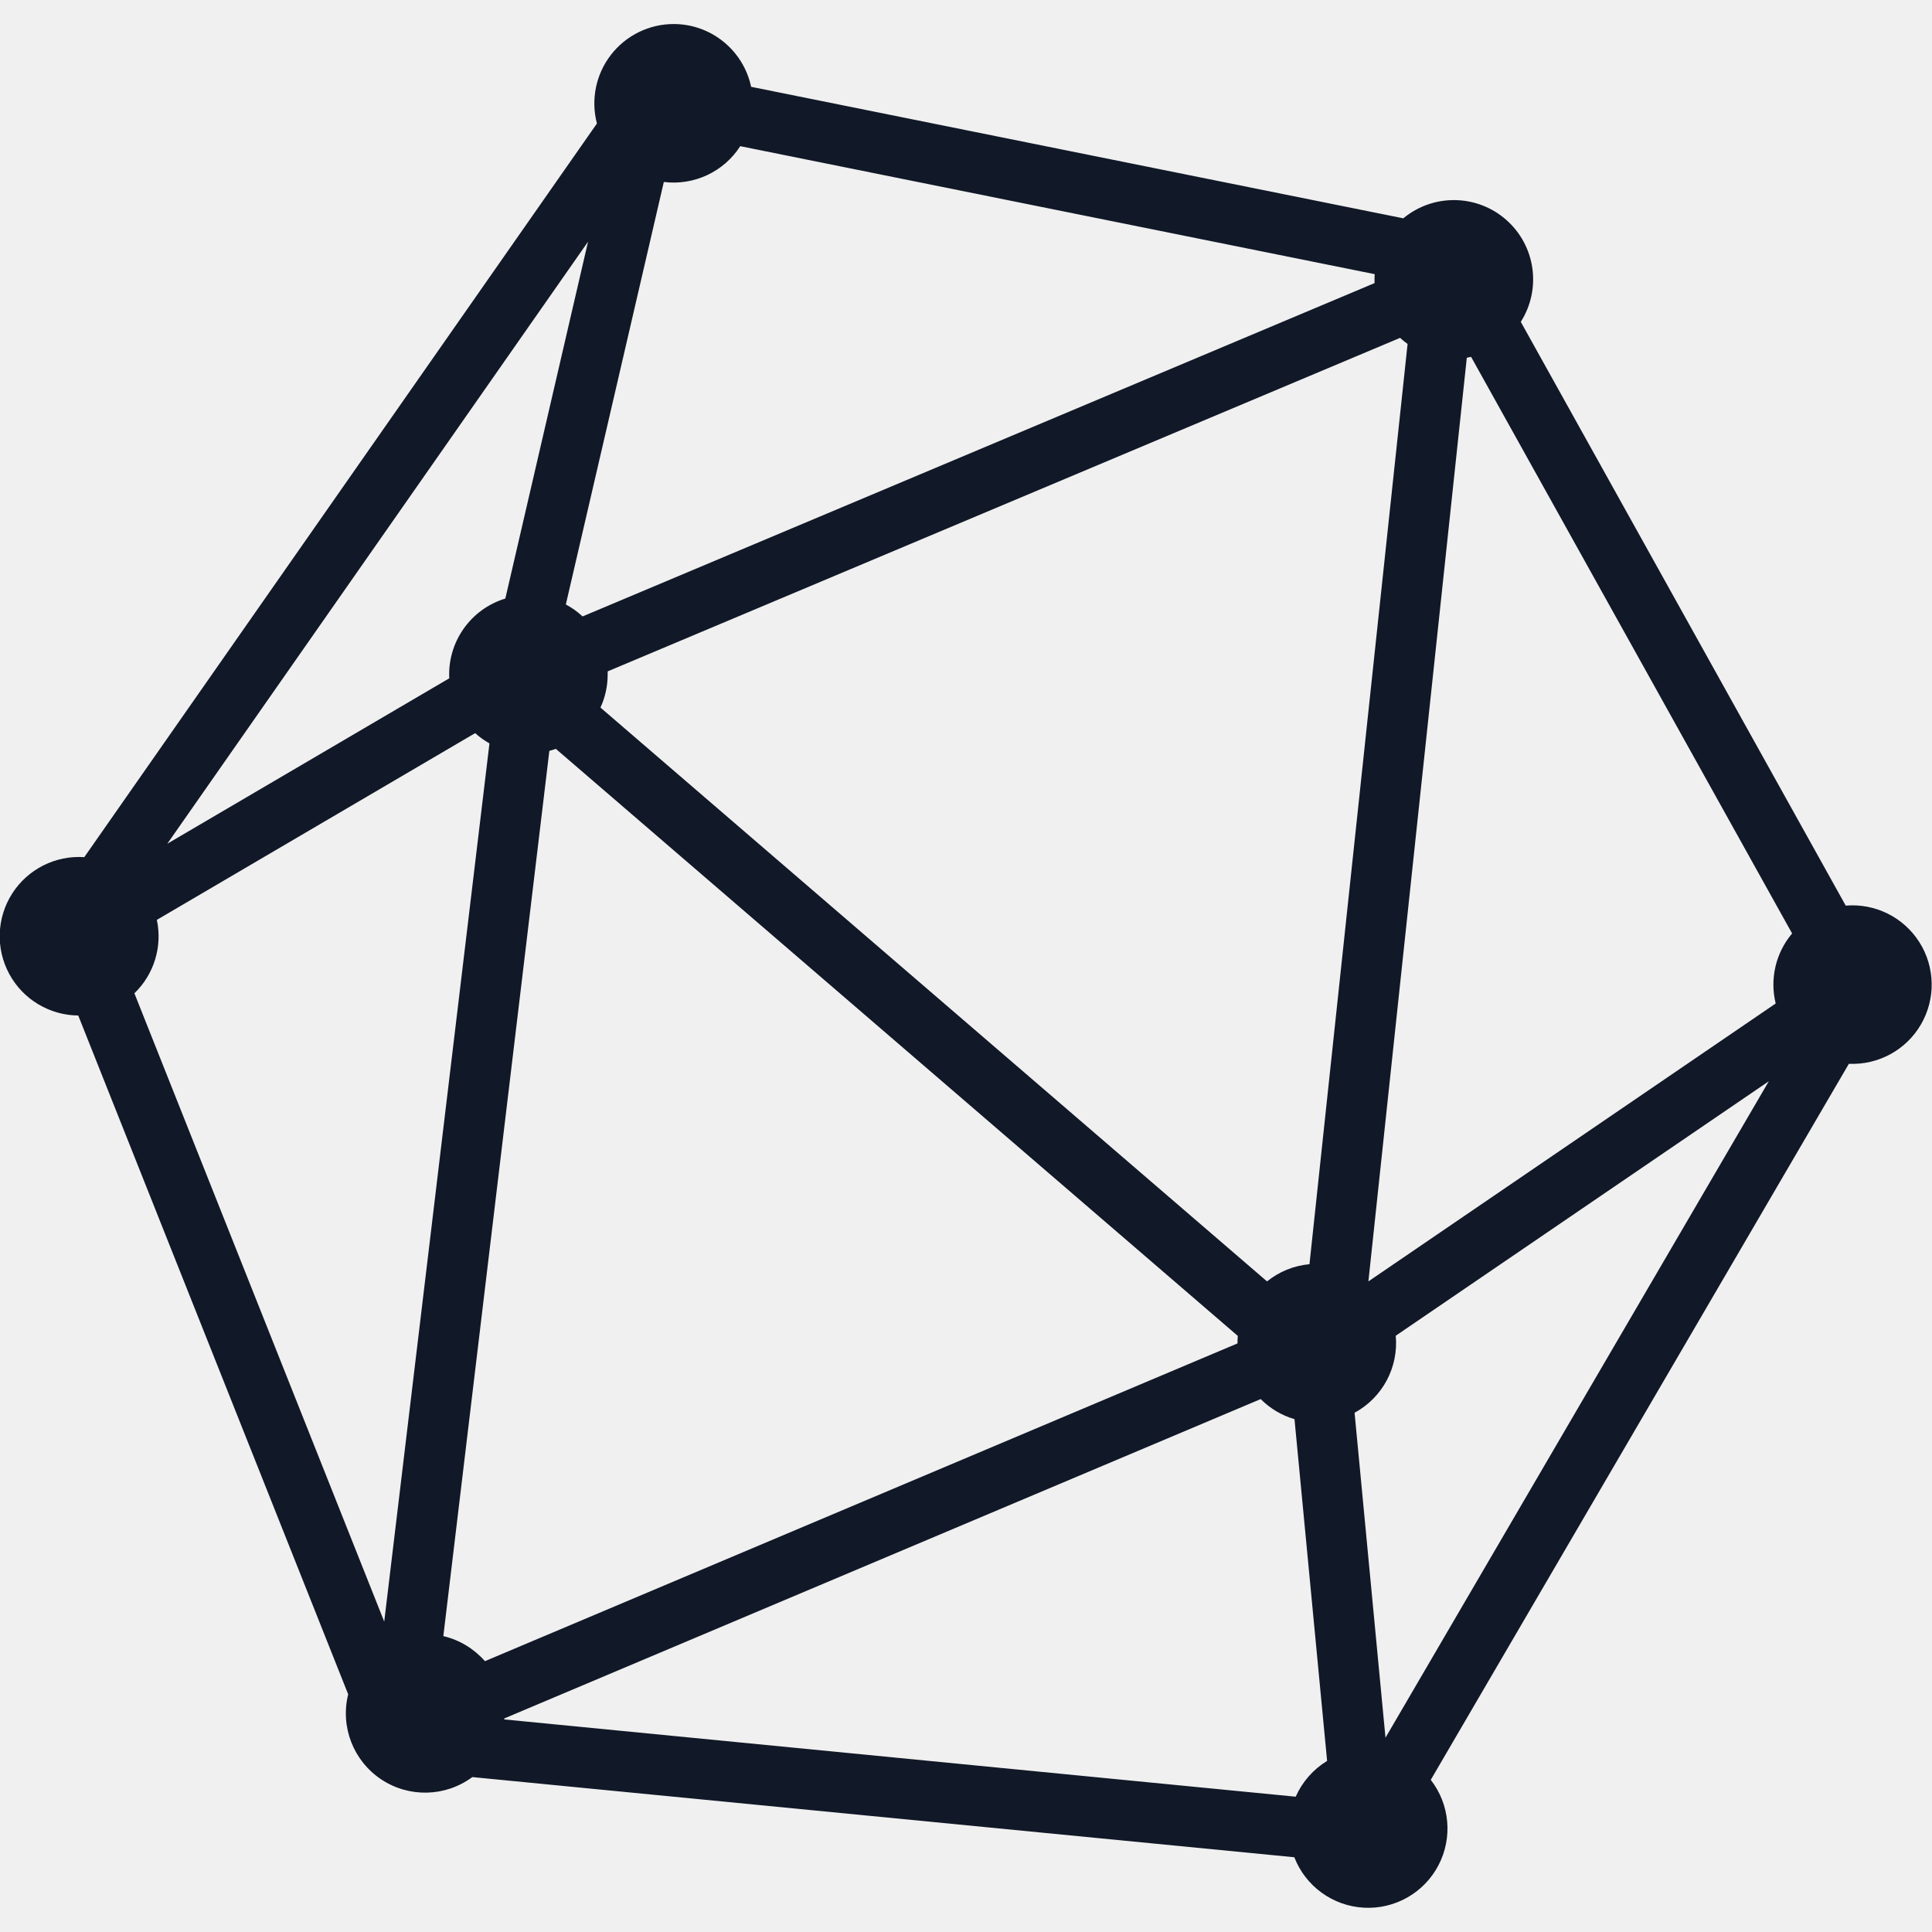
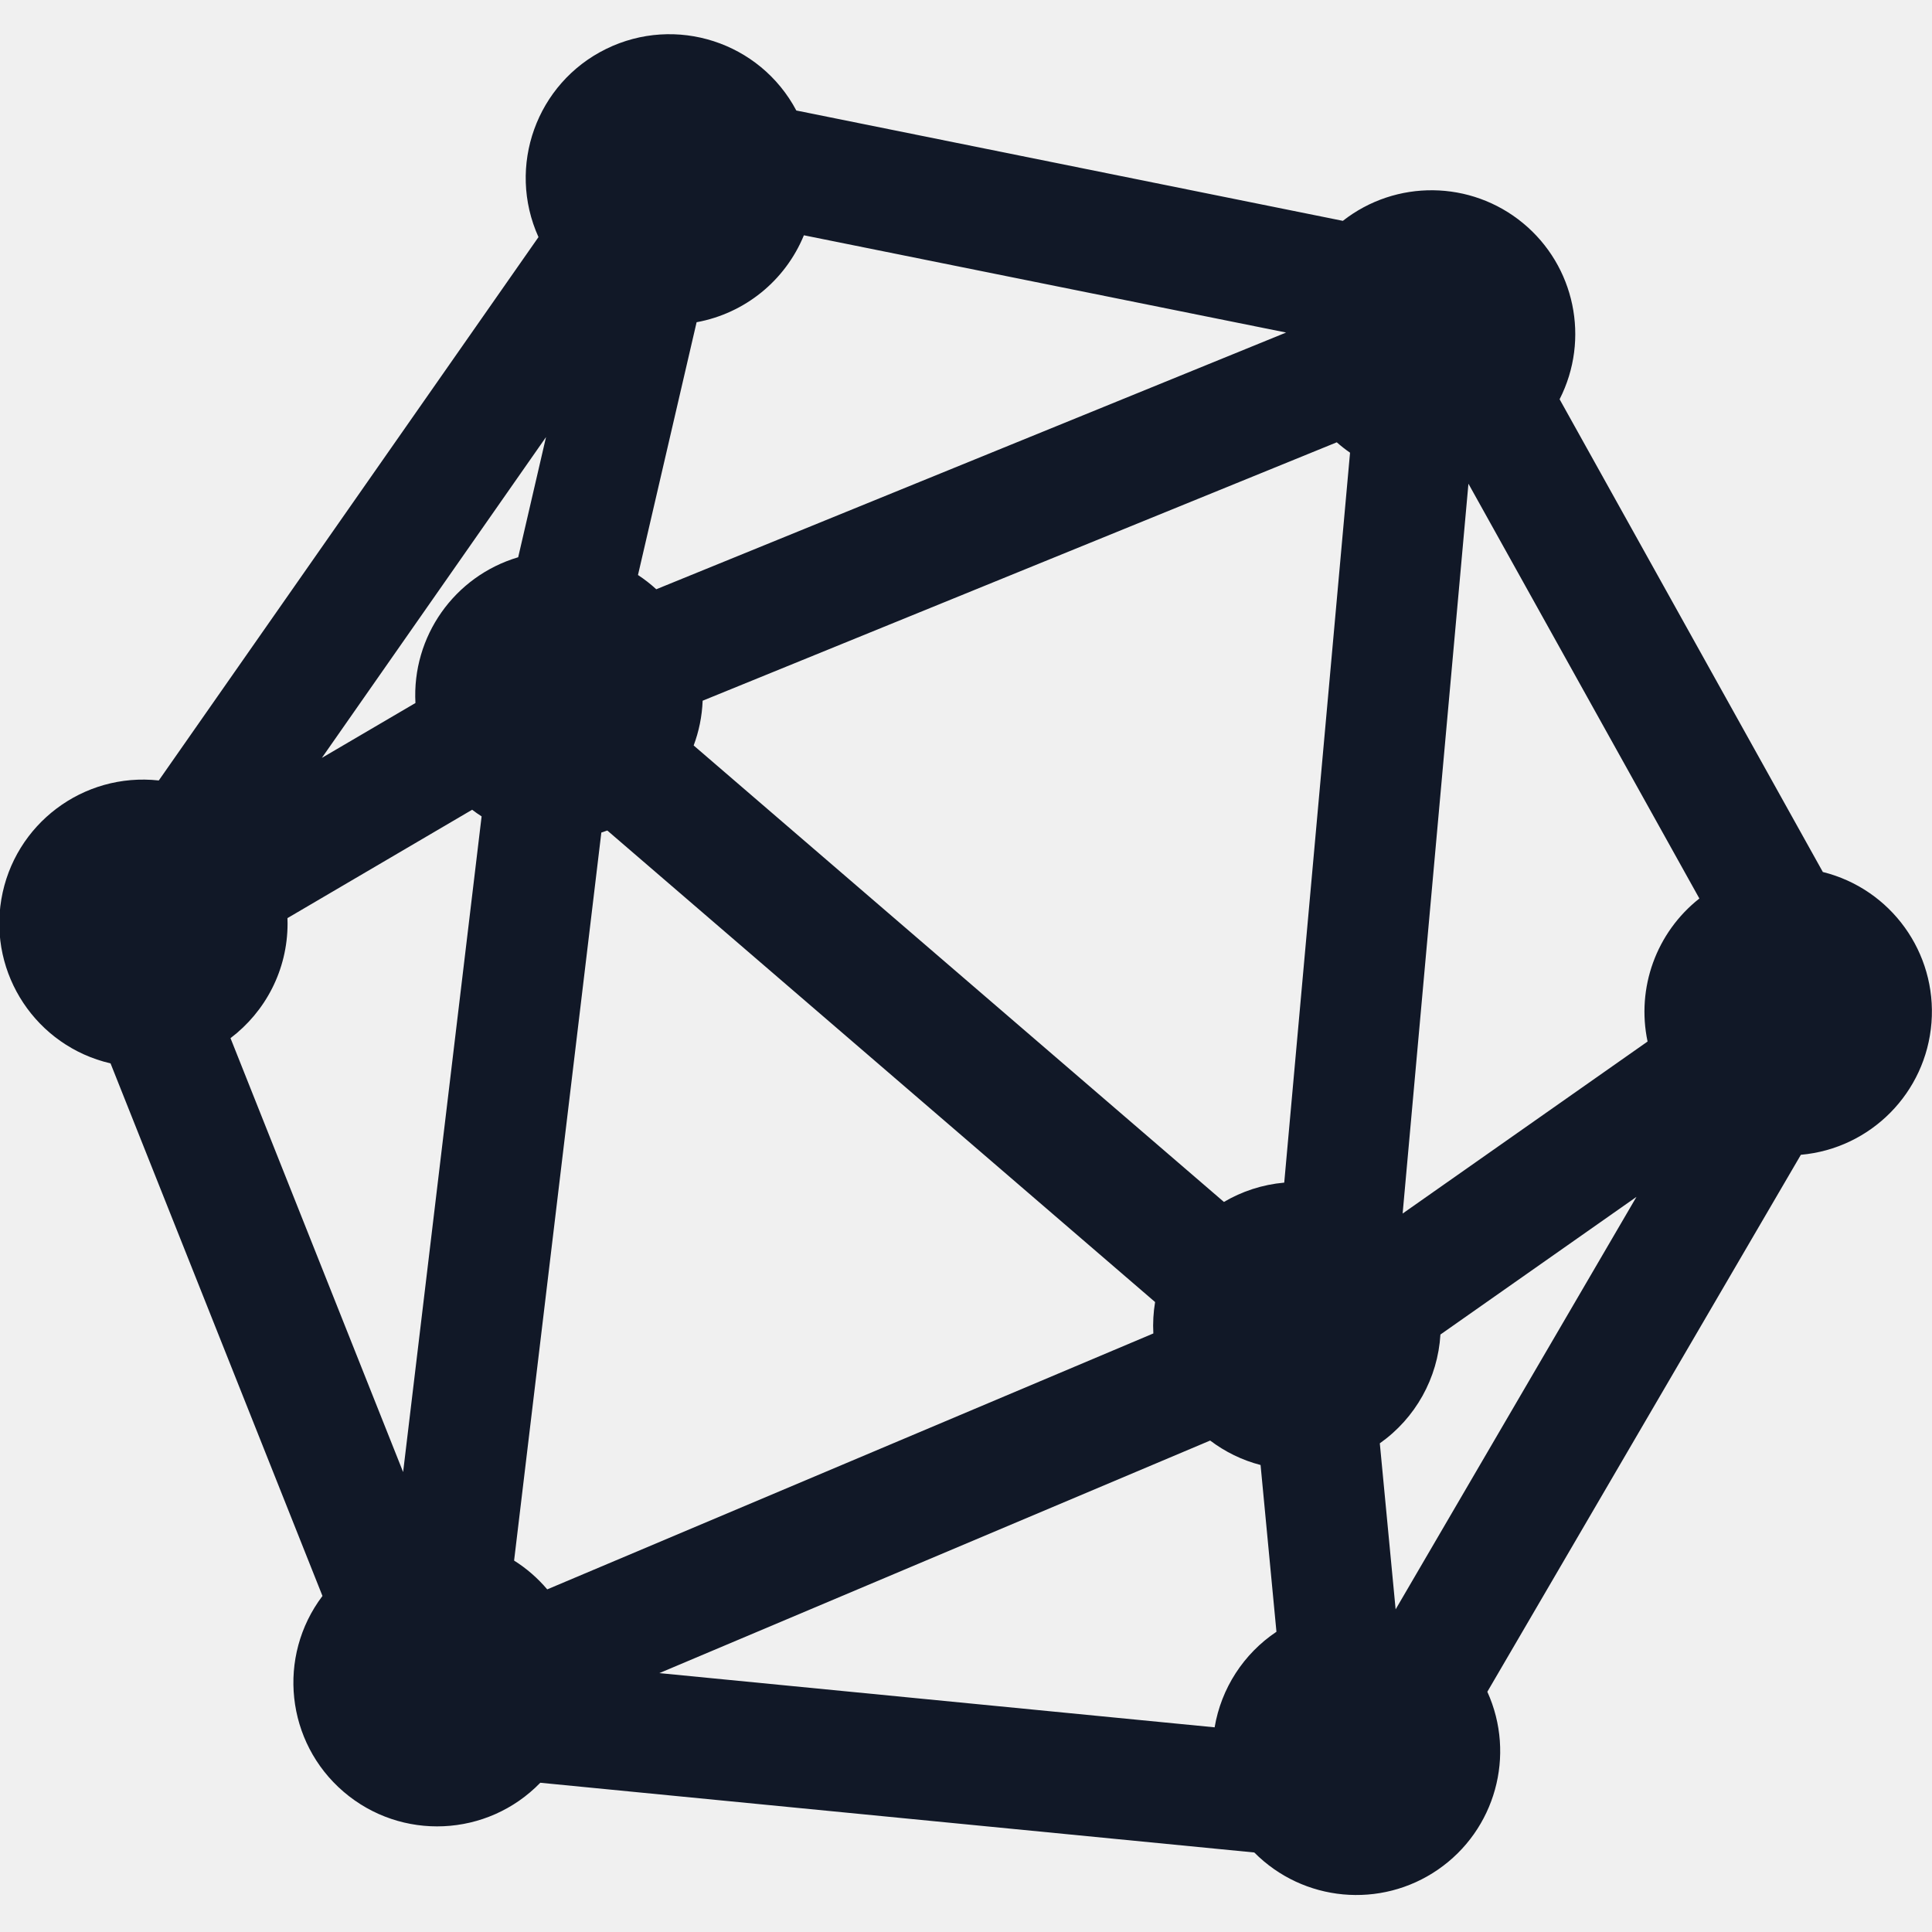
<svg xmlns="http://www.w3.org/2000/svg" width="32" height="32" fill="none" viewBox="0 0 32 32">
  <g clip-path="url(#a)">
-     <path fill="#111827" fill-rule="evenodd" d="M12.261 2.421a1.312 1.312 0 0 1-1.266.593l-1.623 6.998c.101.054.194.12.277.198l13.118-5.521a1.463 1.463 0 0 1 .002-.148L12.26 2.421Zm-2.374-.375a1.315 1.315 0 0 1 1.27-1.648c.63 0 1.158.445 1.284 1.04l10.802 2.178a1.313 1.313 0 0 1 1.946 1.715L30.571 15a1.313 1.313 0 1 1 .052 2.62l-6.925 11.86a1.313 1.313 0 1 1-2.26 1.282L7.823 29.434a1.313 1.313 0 0 1-2.056-1.371L1.296 16.82a1.313 1.313 0 1 1 .1-2.623l8.49-12.15ZM2.226 16.452a1.31 1.31 0 0 0 .372-1.216l5.272-3.093c.072.065.152.122.237.17L6.364 26.859 2.226 16.452Zm6.873-4.015L7.343 27.099c.272.064.51.212.689.415l12.465-5.263v-.004c0-.04.001-.08.005-.12L9.206 12.403c-.035.013-.07.024-.107.034Zm.847-.717 11.04 9.504c.196-.158.438-.261.703-.285l1.625-15.242a1.329 1.329 0 0 1-.124-.101L10.065 11.12v.05c0 .196-.042.383-.12.55Zm14.349-5.795-1.63 15.299 6.746-4.603a1.312 1.312 0 0 1 .272-1.16l-5.317-9.55-.071.014ZM22.435 23.4a1.313 1.313 0 0 0 .683-1.276l6.179-4.215-6.349 10.873-.512-5.382Zm-1.554-.227c.154.155.346.27.56.333l.54 5.66a1.32 1.32 0 0 0-.52.593l-13.11-1.28.001-.016 12.529-5.29ZM8.369 9.914a1.314 1.314 0 0 0-.928 1.321l-4.67 2.74L9.74 4.003l-1.37 5.91Z" clip-rule="evenodd" />
+     <path fill="#111827" fill-rule="evenodd" d="M13.19 1.831a2.38 2.38 0 0 0-4.271 2.096l-6.289 9a2.381 2.381 0 0 0-.799 4.686l3.51 8.821a2.381 2.381 0 0 0 3.608 3.094l11.826 1.155a2.382 2.382 0 0 0 3.86-2.662l5.193-8.894a2.382 2.382 0 0 0 .364-4.684l-4.36-7.83a2.381 2.381 0 0 0-3.59-2.955L13.188 1.83Zm-1.652 3.506a2.385 2.385 0 0 0 1.777-1.44l7.987 1.611L10.87 9.76a2.393 2.393 0 0 0-.303-.236l.971-4.187ZM8.583 9.229l.461-1.99-3.713 5.314 1.55-.909A2.383 2.383 0 0 1 8.582 9.23Zm-.763 4.183-3.059 1.795.002.088c0 .776-.371 1.465-.945 1.9l2.859 7.187 1.3-10.86a2.402 2.402 0 0 1-.157-.11Zm2.14.378L8.515 25.848c.207.13.392.292.549.477l10.039-4.239a2.387 2.387 0 0 1 .029-.52l-9.073-7.81a2.402 2.402 0 0 1-.1.034Zm1.53-1.442 8.782 7.56c.297-.175.636-.288.999-.32l1.09-12.09a2.388 2.388 0 0 1-.22-.172l-10.503 4.28c-.01.26-.062.51-.149.742Zm11.364 11.558a2.38 2.38 0 0 0 1.004-1.802l3.247-2.28-3.989 6.832-.262-2.75Zm-2.81-.046c.246.186.529.326.835.405l.263 2.762a2.383 2.383 0 0 0-1.024 1.583l-9.197-.898 9.123-3.852Zm8.103-8.978-3.825-6.87-1.09 12.088 4.057-2.849a2.387 2.387 0 0 1 .858-2.369Z" clip-rule="evenodd" />
  </g>
  <defs>
    <clipPath id="a">
      <path fill="#fff" d="M0 0h32v32H0z" />
    </clipPath>
  </defs>
</svg>
